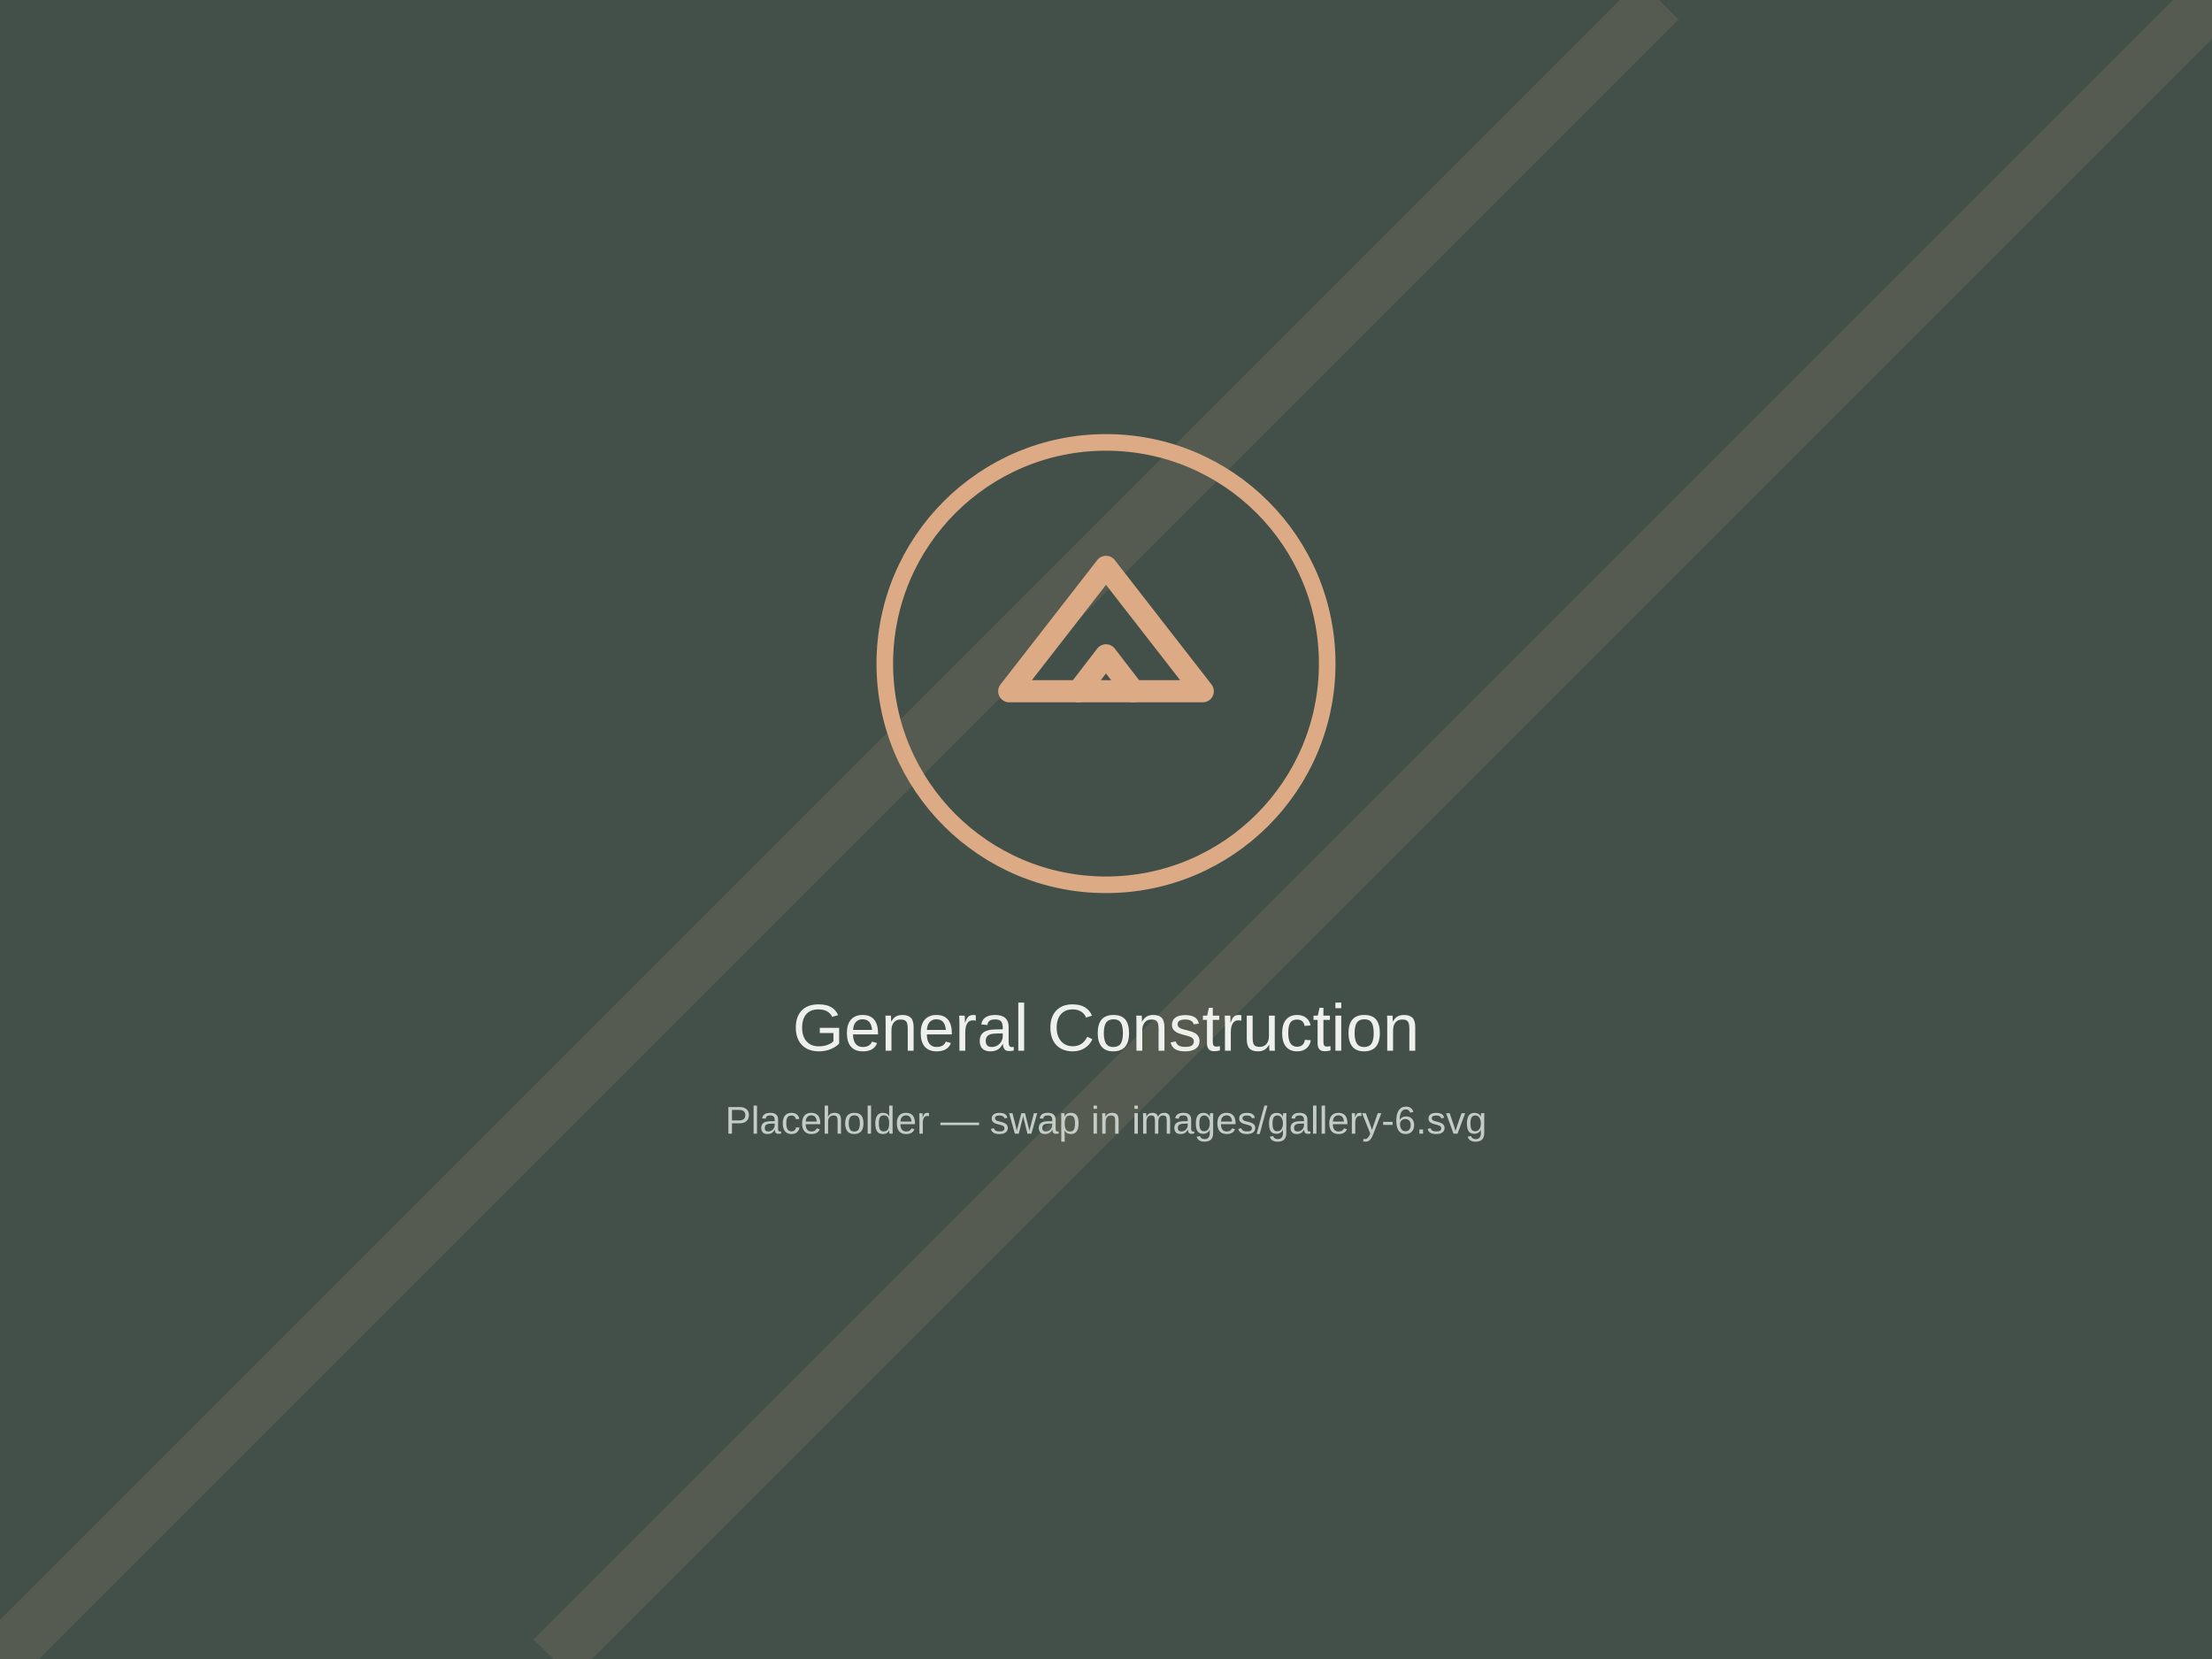
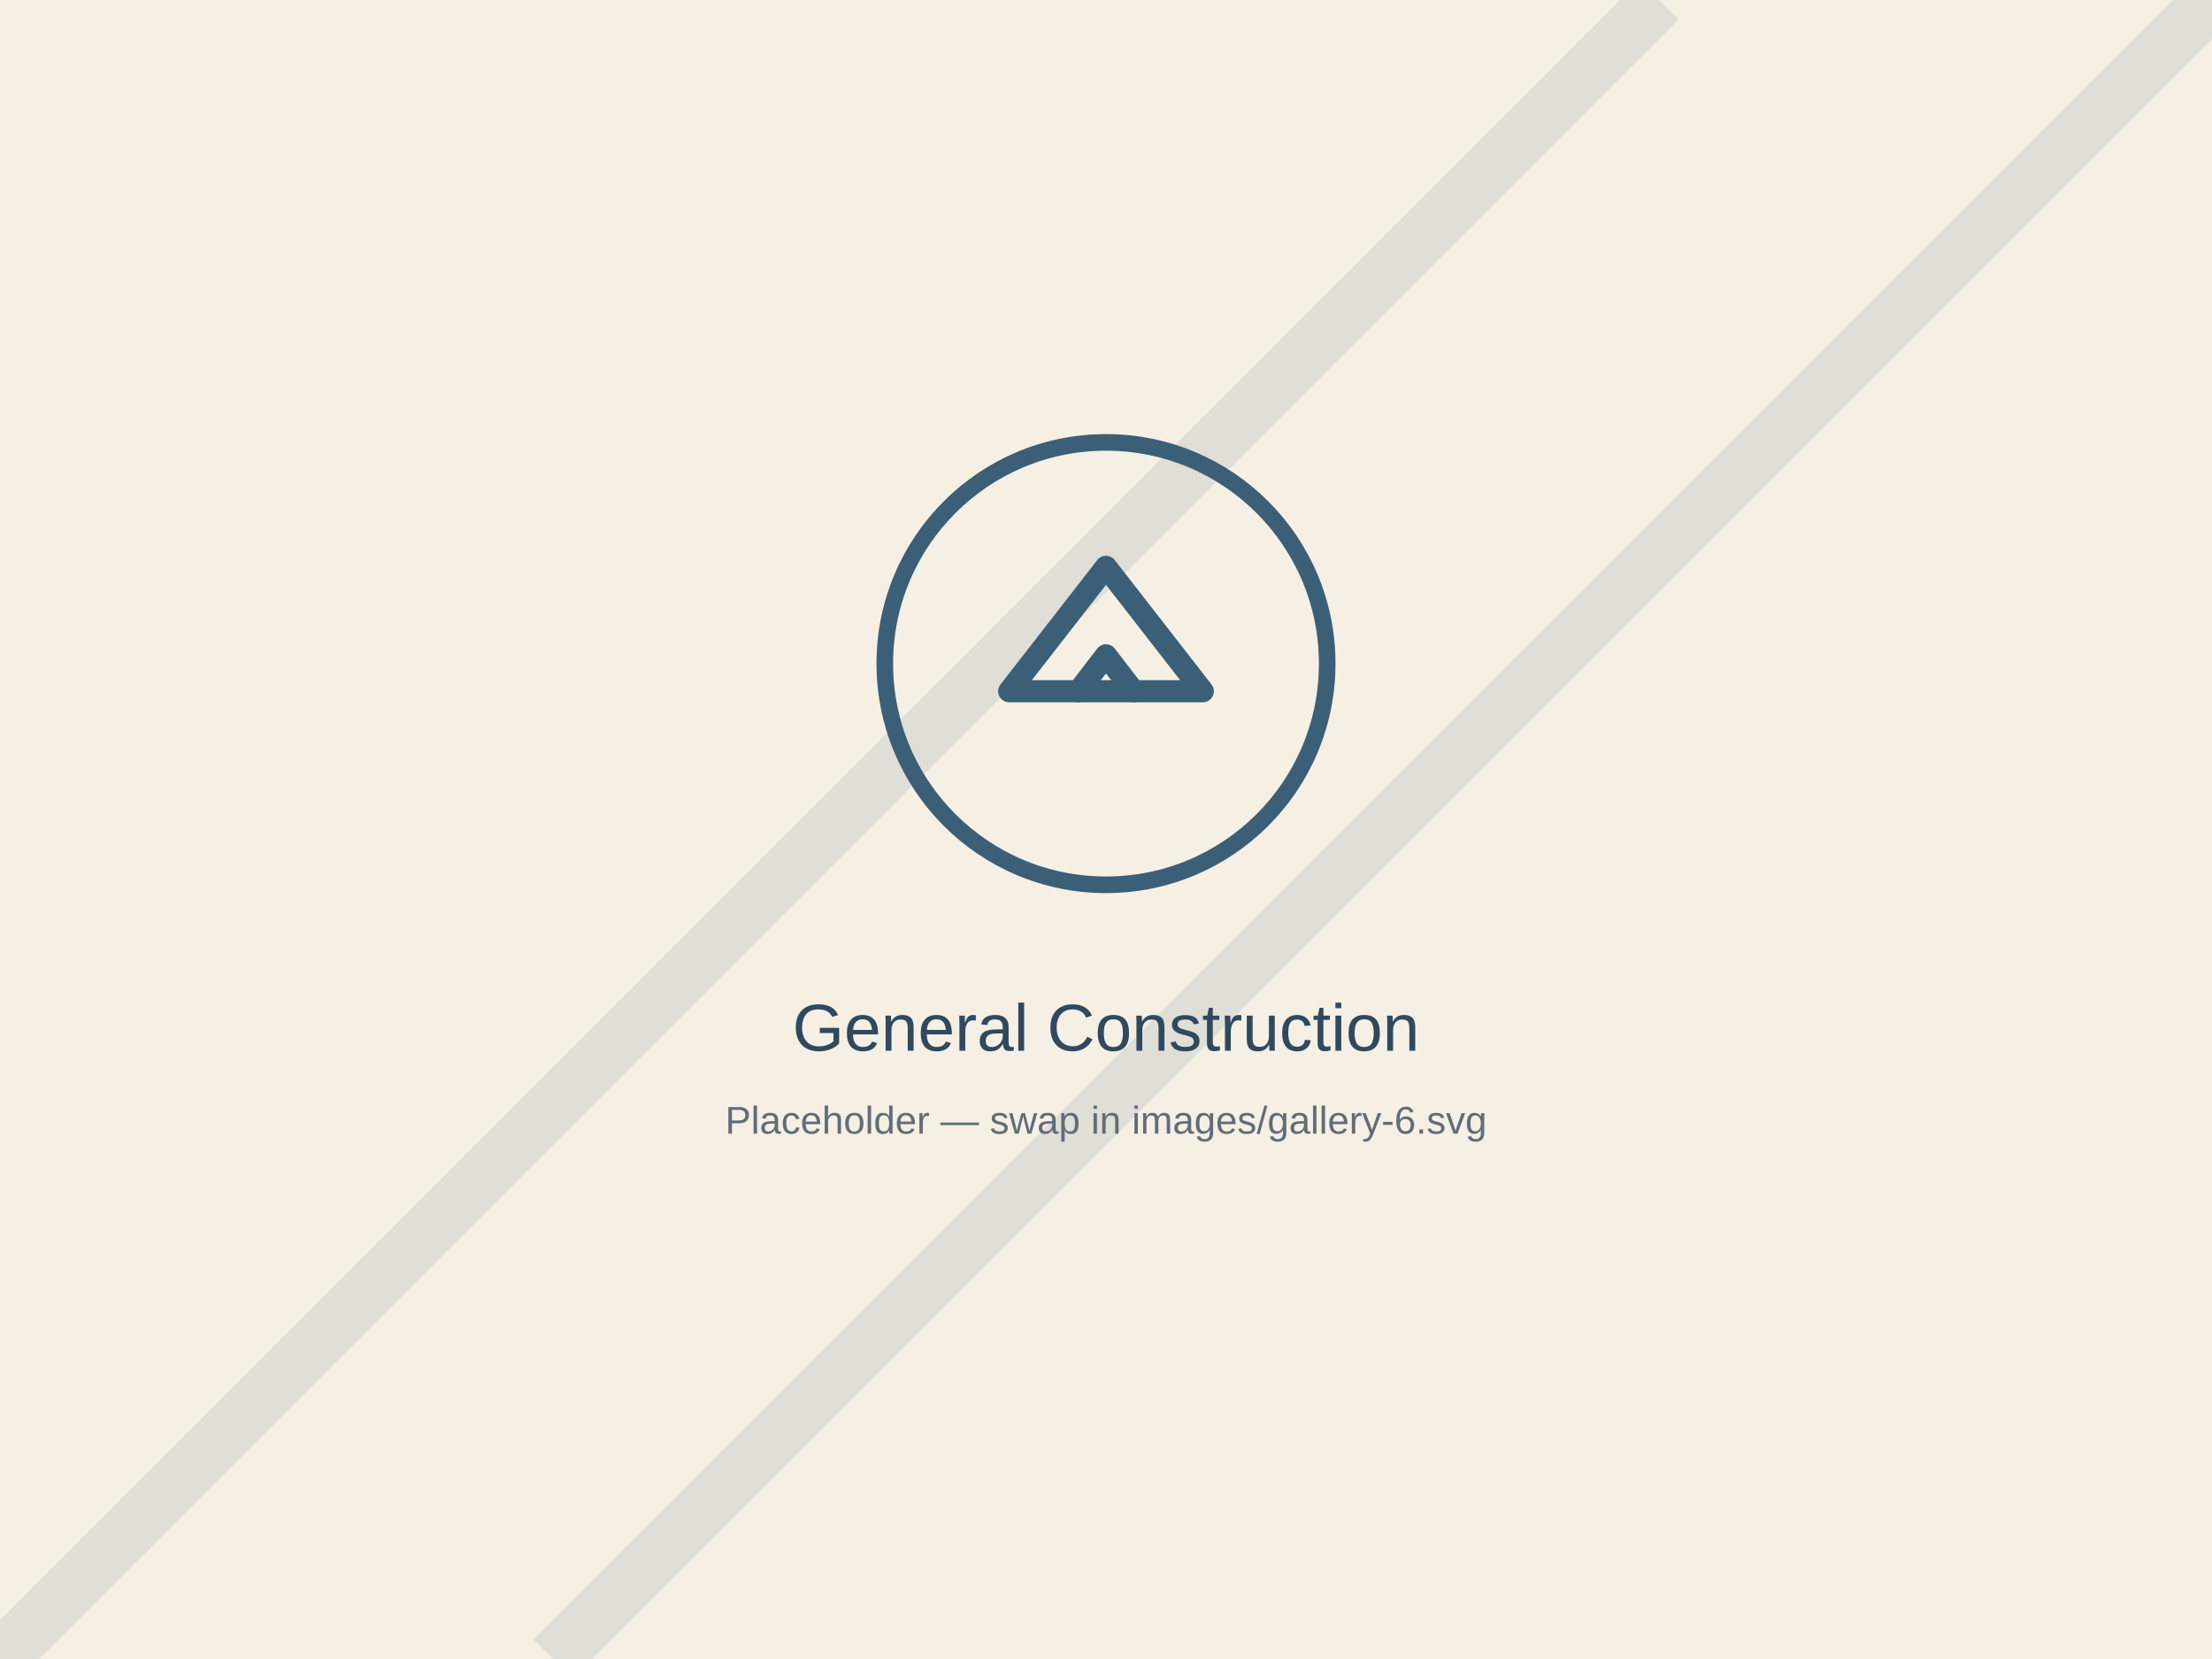
<svg xmlns="http://www.w3.org/2000/svg" viewBox="0 0 800 600" role="img" aria-label="Placeholder photo: general construction site">
-   <rect width="800" height="600" fill="#435049" />
-   <g opacity="0.12" stroke="#dcaa85" stroke-width="20">
+   <rect width="800" height="600" fill="#f5efe4" />
+   <g opacity="0.12" stroke="#3c5f78" stroke-width="20">
    <line x1="0" y1="600" x2="600" y2="0" />
    <line x1="200" y1="600" x2="800" y2="0" />
  </g>
-   <circle cx="400" cy="240" r="80" fill="none" stroke="#dcaa85" stroke-width="6" />
-   <g stroke="#dcaa85" stroke-width="8" fill="none" stroke-linecap="round" stroke-linejoin="round">
+   <circle cx="400" cy="240" r="80" fill="none" stroke="#3c5f78" stroke-width="6" />
+   <g stroke="#3c5f78" stroke-width="8" fill="none" stroke-linecap="round" stroke-linejoin="round">
    <path d="M365 250 l35 -45 l35 45 z" />
    <path d="M390 250 l10 -13 l10 13" />
  </g>
-   <text x="400" y="380" text-anchor="middle" font-family="Arial, sans-serif" font-size="24" fill="#eef0ec">General Construction</text>
-   <text x="400" y="410" text-anchor="middle" font-family="Arial, sans-serif" font-size="14" fill="#c3ccc5">Placeholder — swap in images/gallery-6.svg</text>
+   <text x="400" y="380" text-anchor="middle" font-family="Arial, sans-serif" font-size="24" fill="#2f4a5e">General Construction</text>
+   <text x="400" y="410" text-anchor="middle" font-family="Arial, sans-serif" font-size="14" fill="#616d77">Placeholder — swap in images/gallery-6.svg</text>
</svg>
